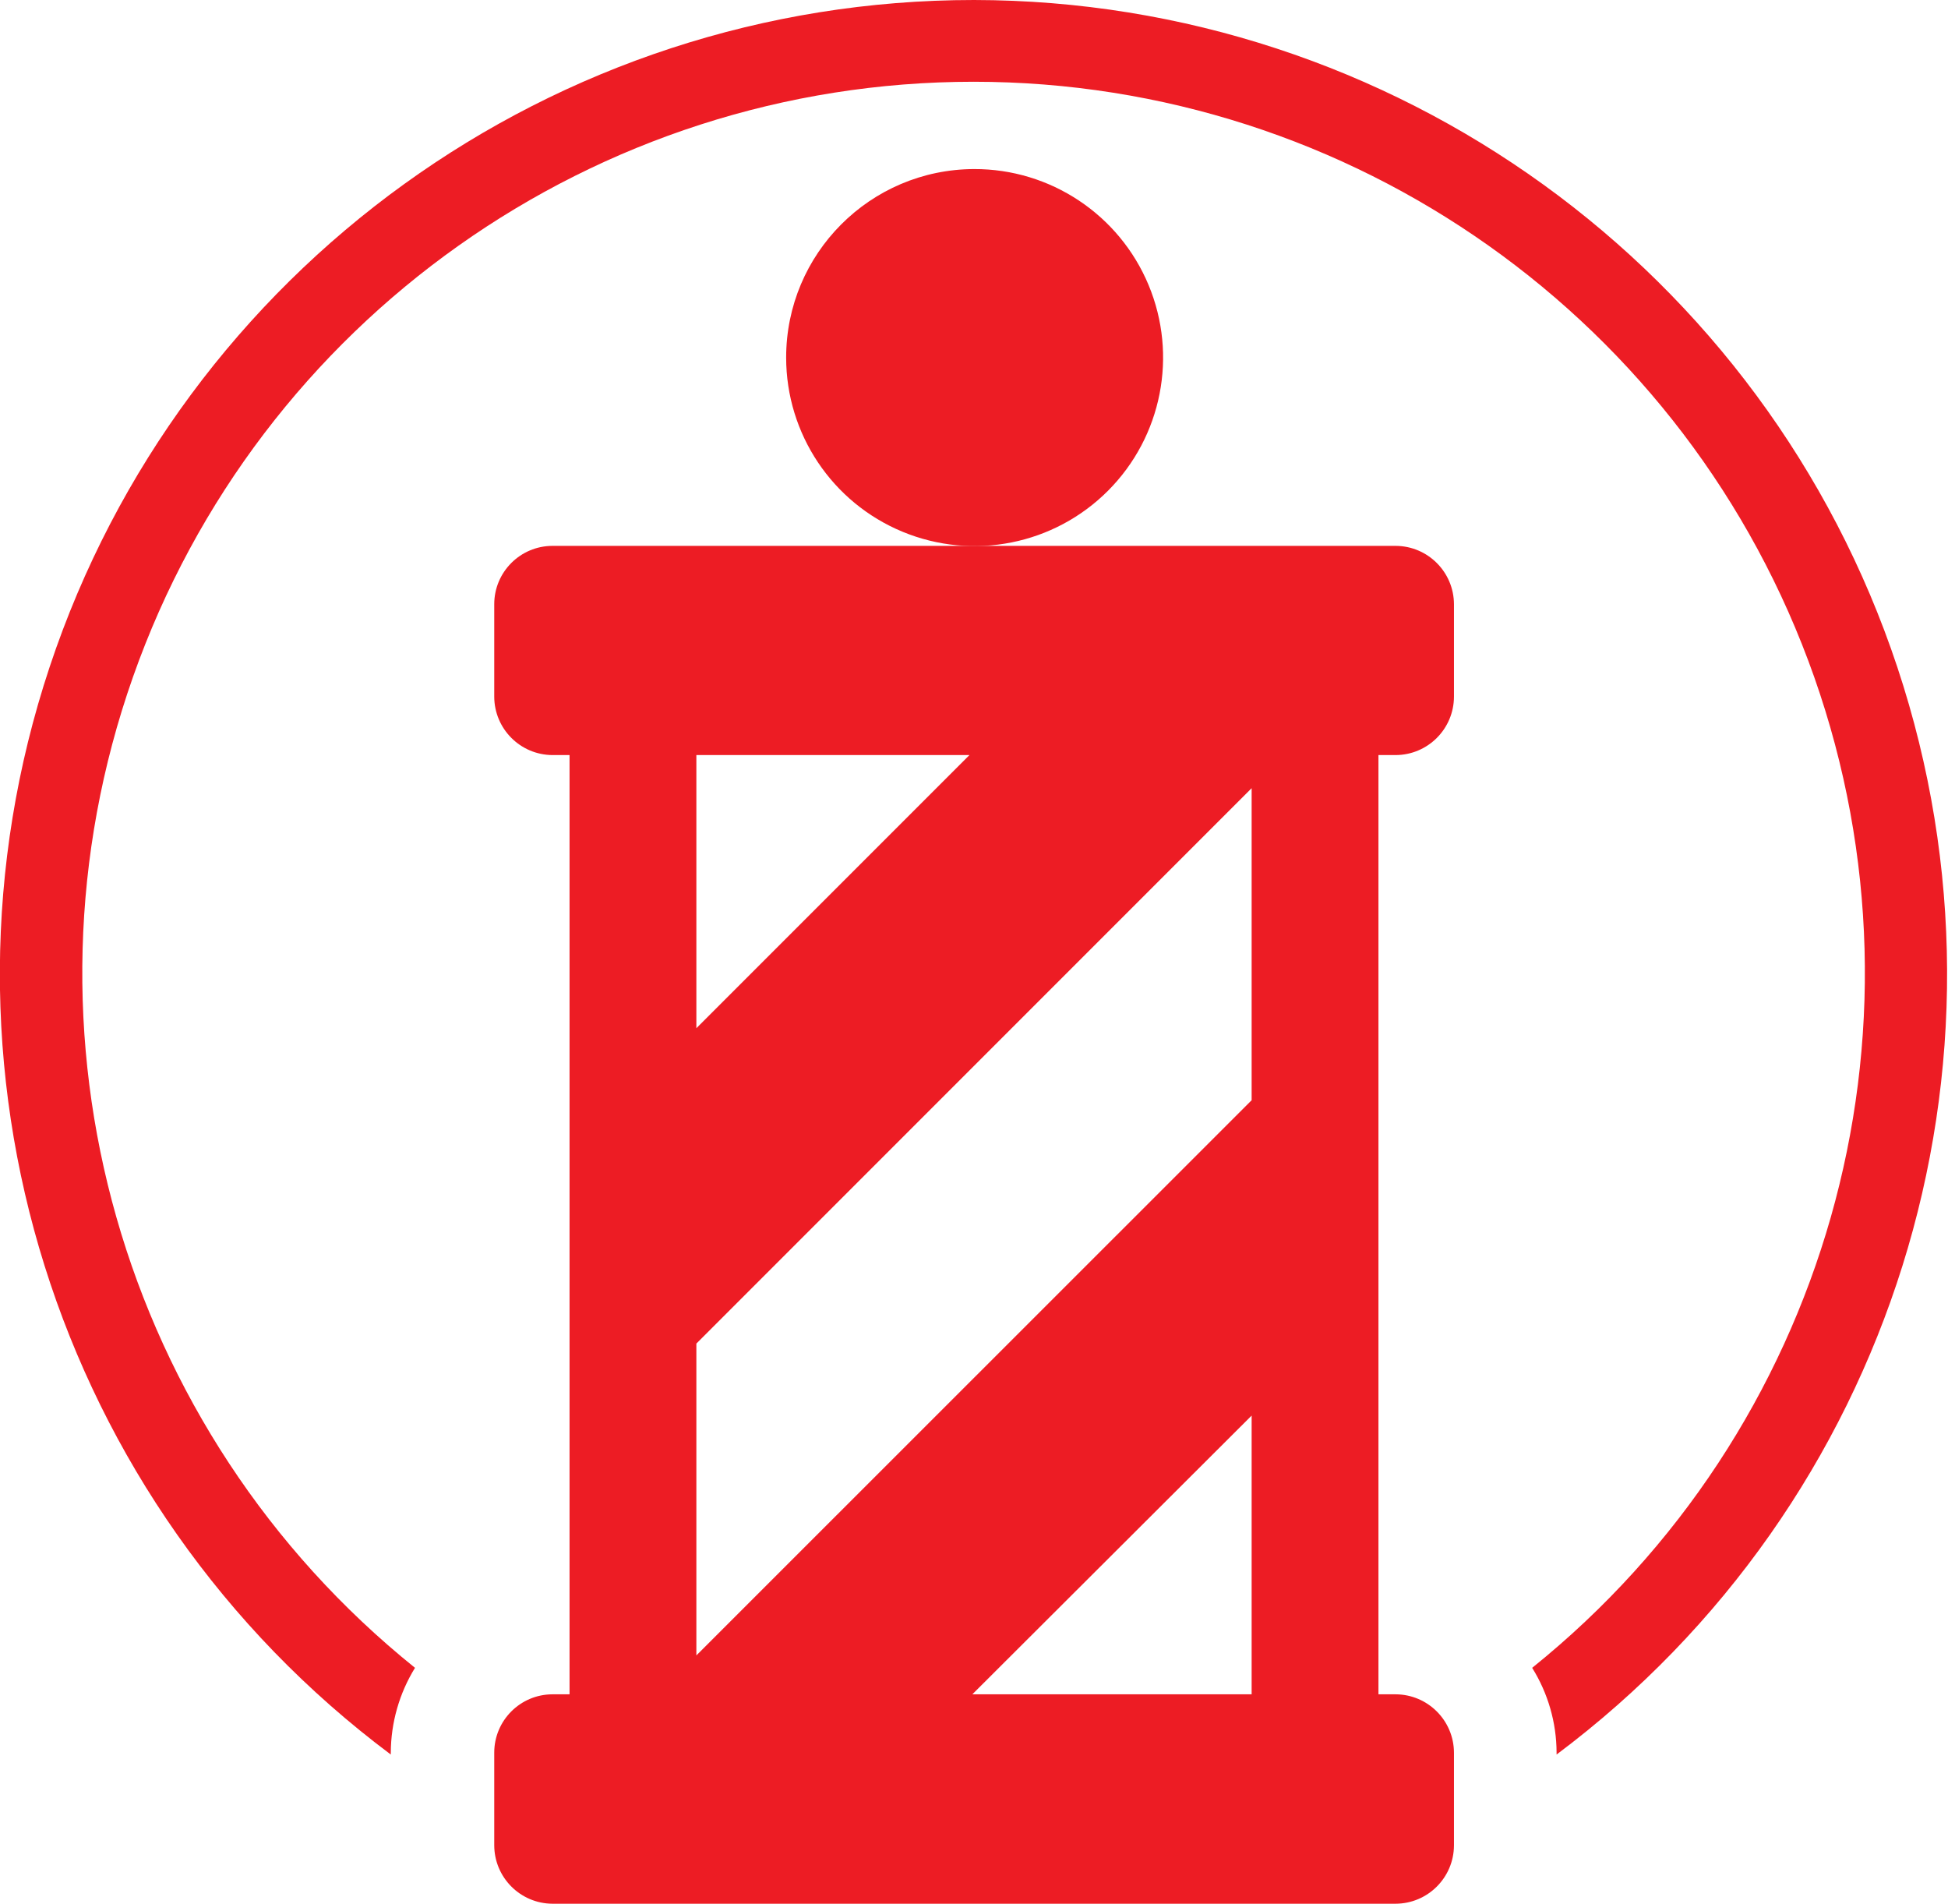
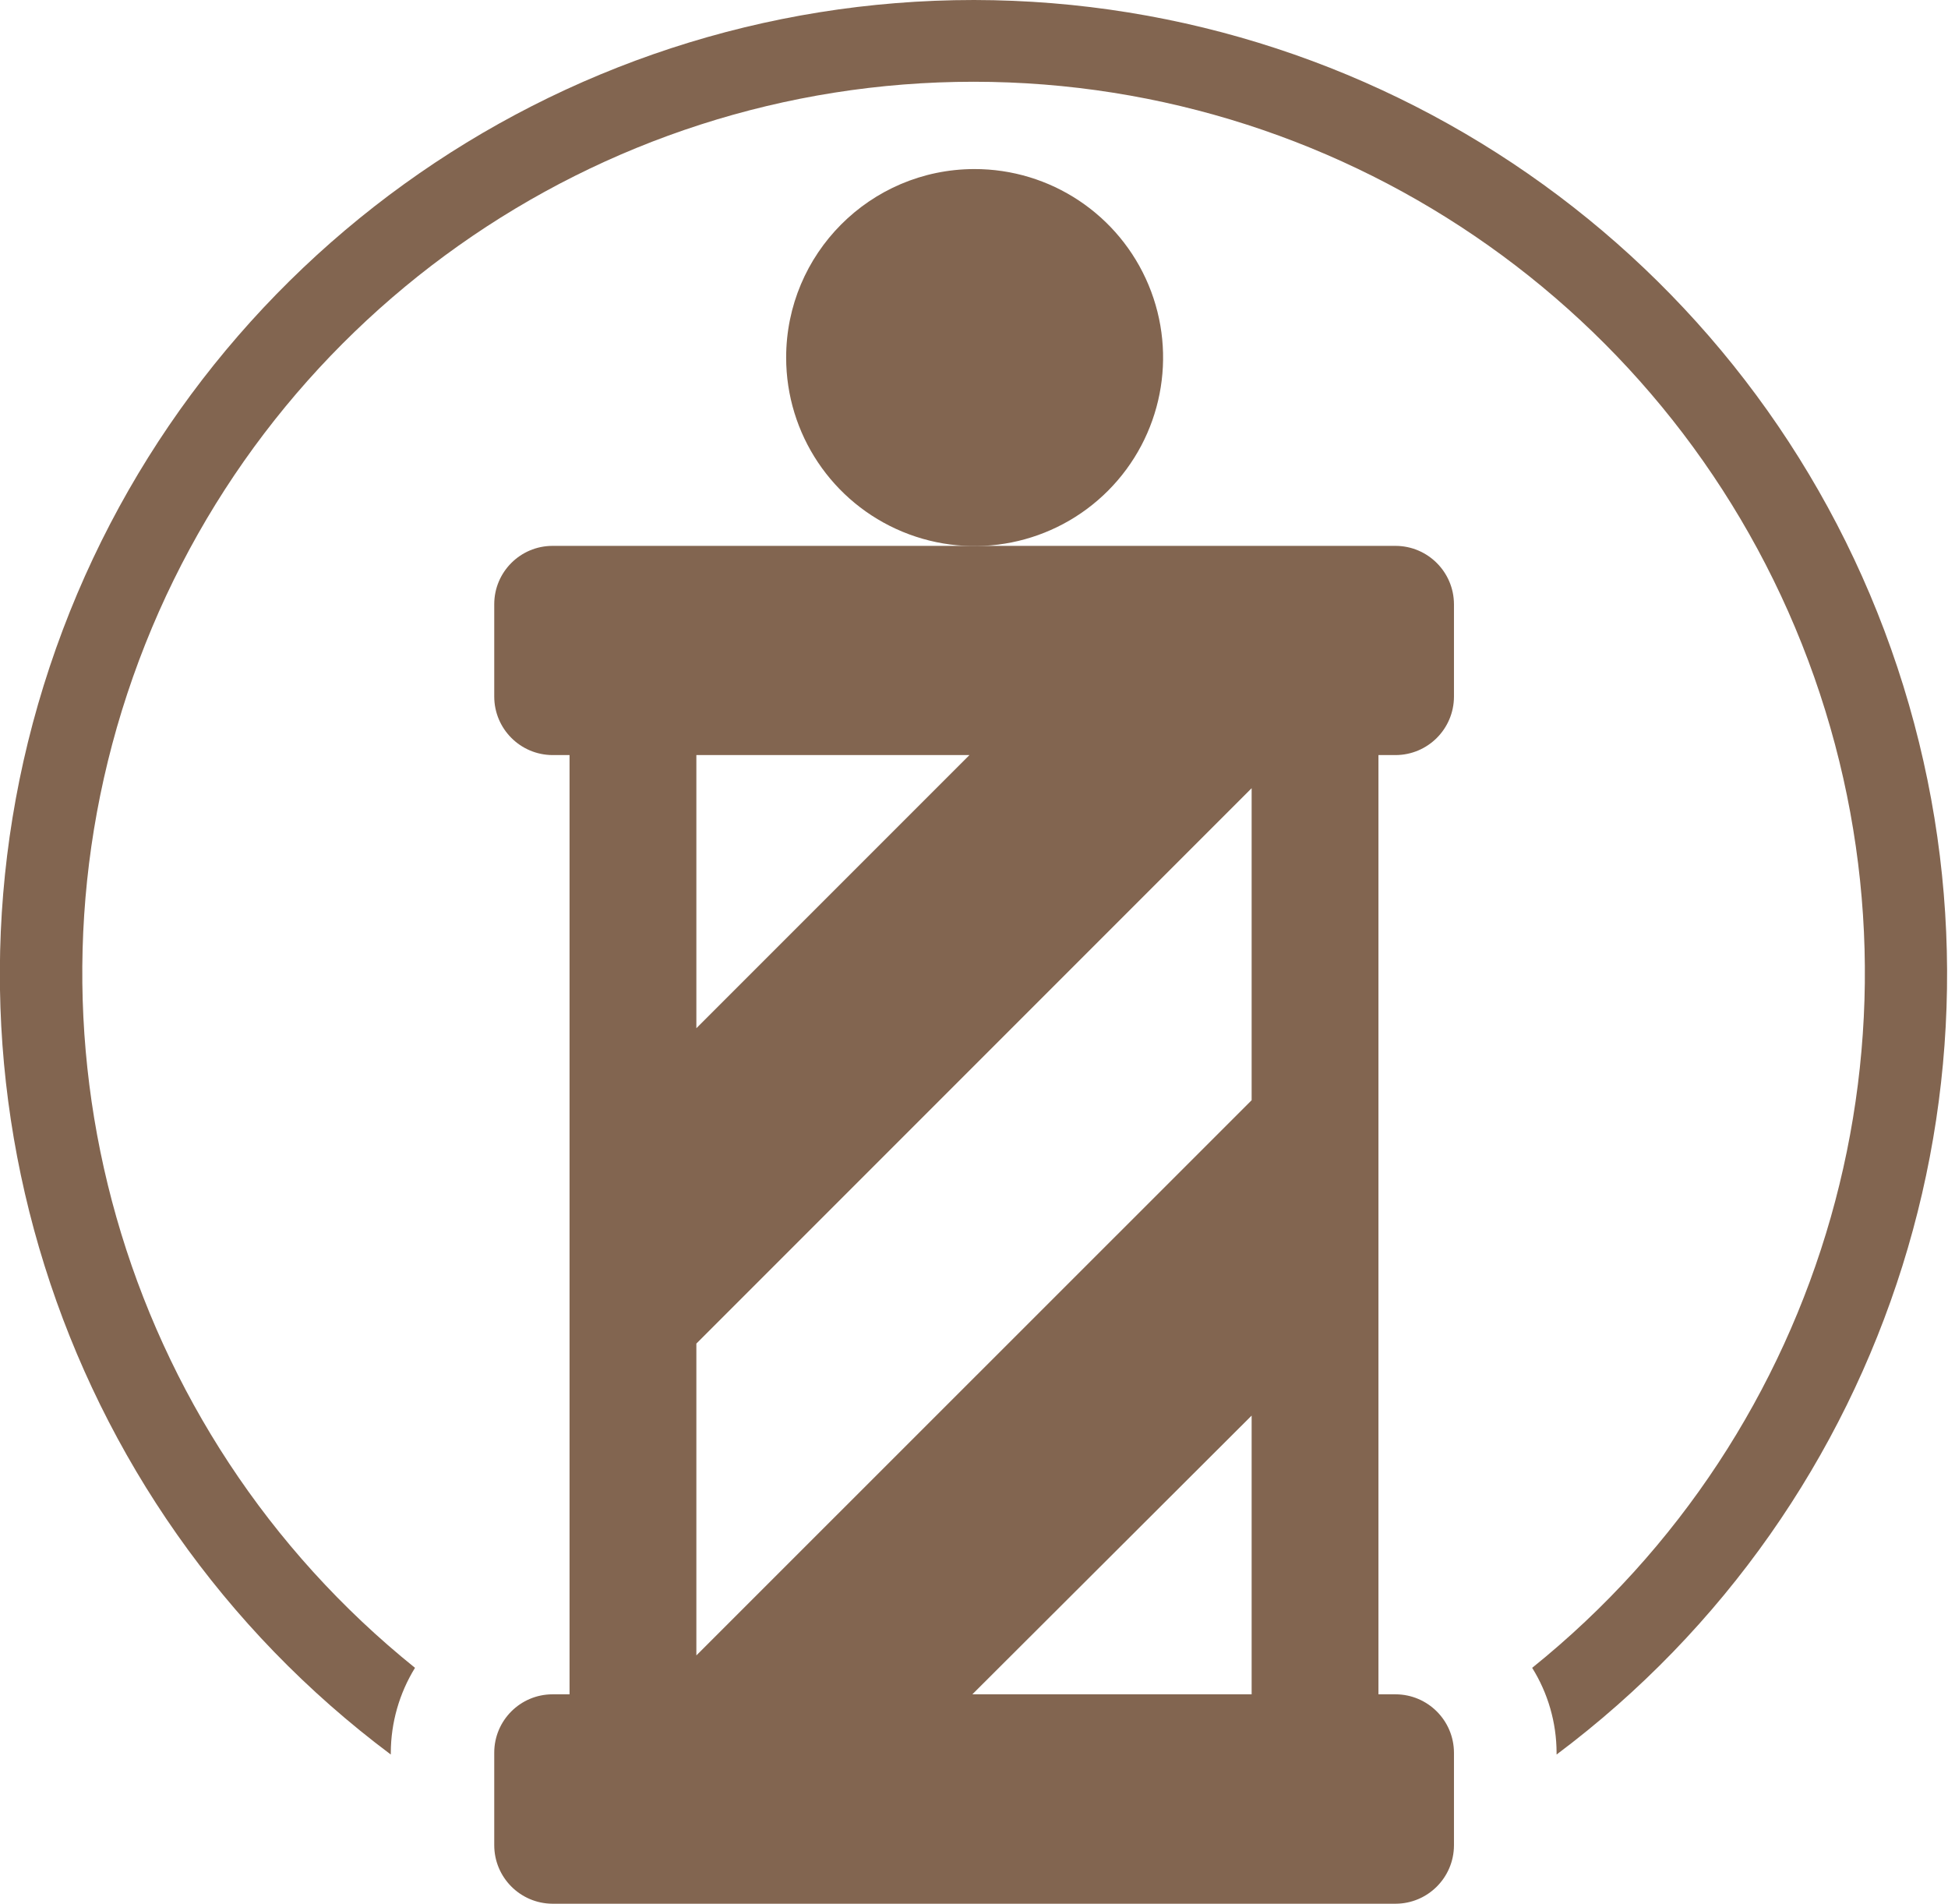
<svg xmlns="http://www.w3.org/2000/svg" id="Layer_1" data-name="Layer 1" viewBox="0 0 94.16 91.99">
  <defs>
-     <style>.cls-1{fill:#ed1c24;}</style>
+     <style>.cls-1{fill:#826550;}</style>
  </defs>
  <path class="cls-1" d="M47.08,8.17A9.11,9.11,0,1,1,38,17.28,9.11,9.11,0,0,1,47.08,8.17Z" />
  <path class="cls-1" d="M67.46,26.38H26.7a2.82,2.82,0,0,0-2.81,2.82v4.47a2.83,2.83,0,0,0,2.81,2.82h.83V81.88H26.7a2.82,2.82,0,0,0-2.81,2.82v4.47A2.83,2.83,0,0,0,26.7,92H67.46a2.83,2.83,0,0,0,2.82-2.82V84.7a2.83,2.83,0,0,0-2.82-2.82h-.83V36.49h.83a2.83,2.83,0,0,0,2.82-2.82V29.2A2.83,2.83,0,0,0,67.46,26.38ZM33.66,36.49h13.2l-13.2,13.2ZM60.5,81.88H47L60.5,68.41Zm0-28.71L33.66,80V64.93L60.5,38.09Z" />
  <path class="cls-1" d="M47.08,0A47.08,47.08,0,0,0,18.89,84.79V84.7a7.87,7.87,0,0,1,1.17-4.1,43.08,43.08,0,1,1,54,0,7.79,7.79,0,0,1,1.18,4.1v.09A47.09,47.09,0,0,0,47.08,0Z" />
</svg>
